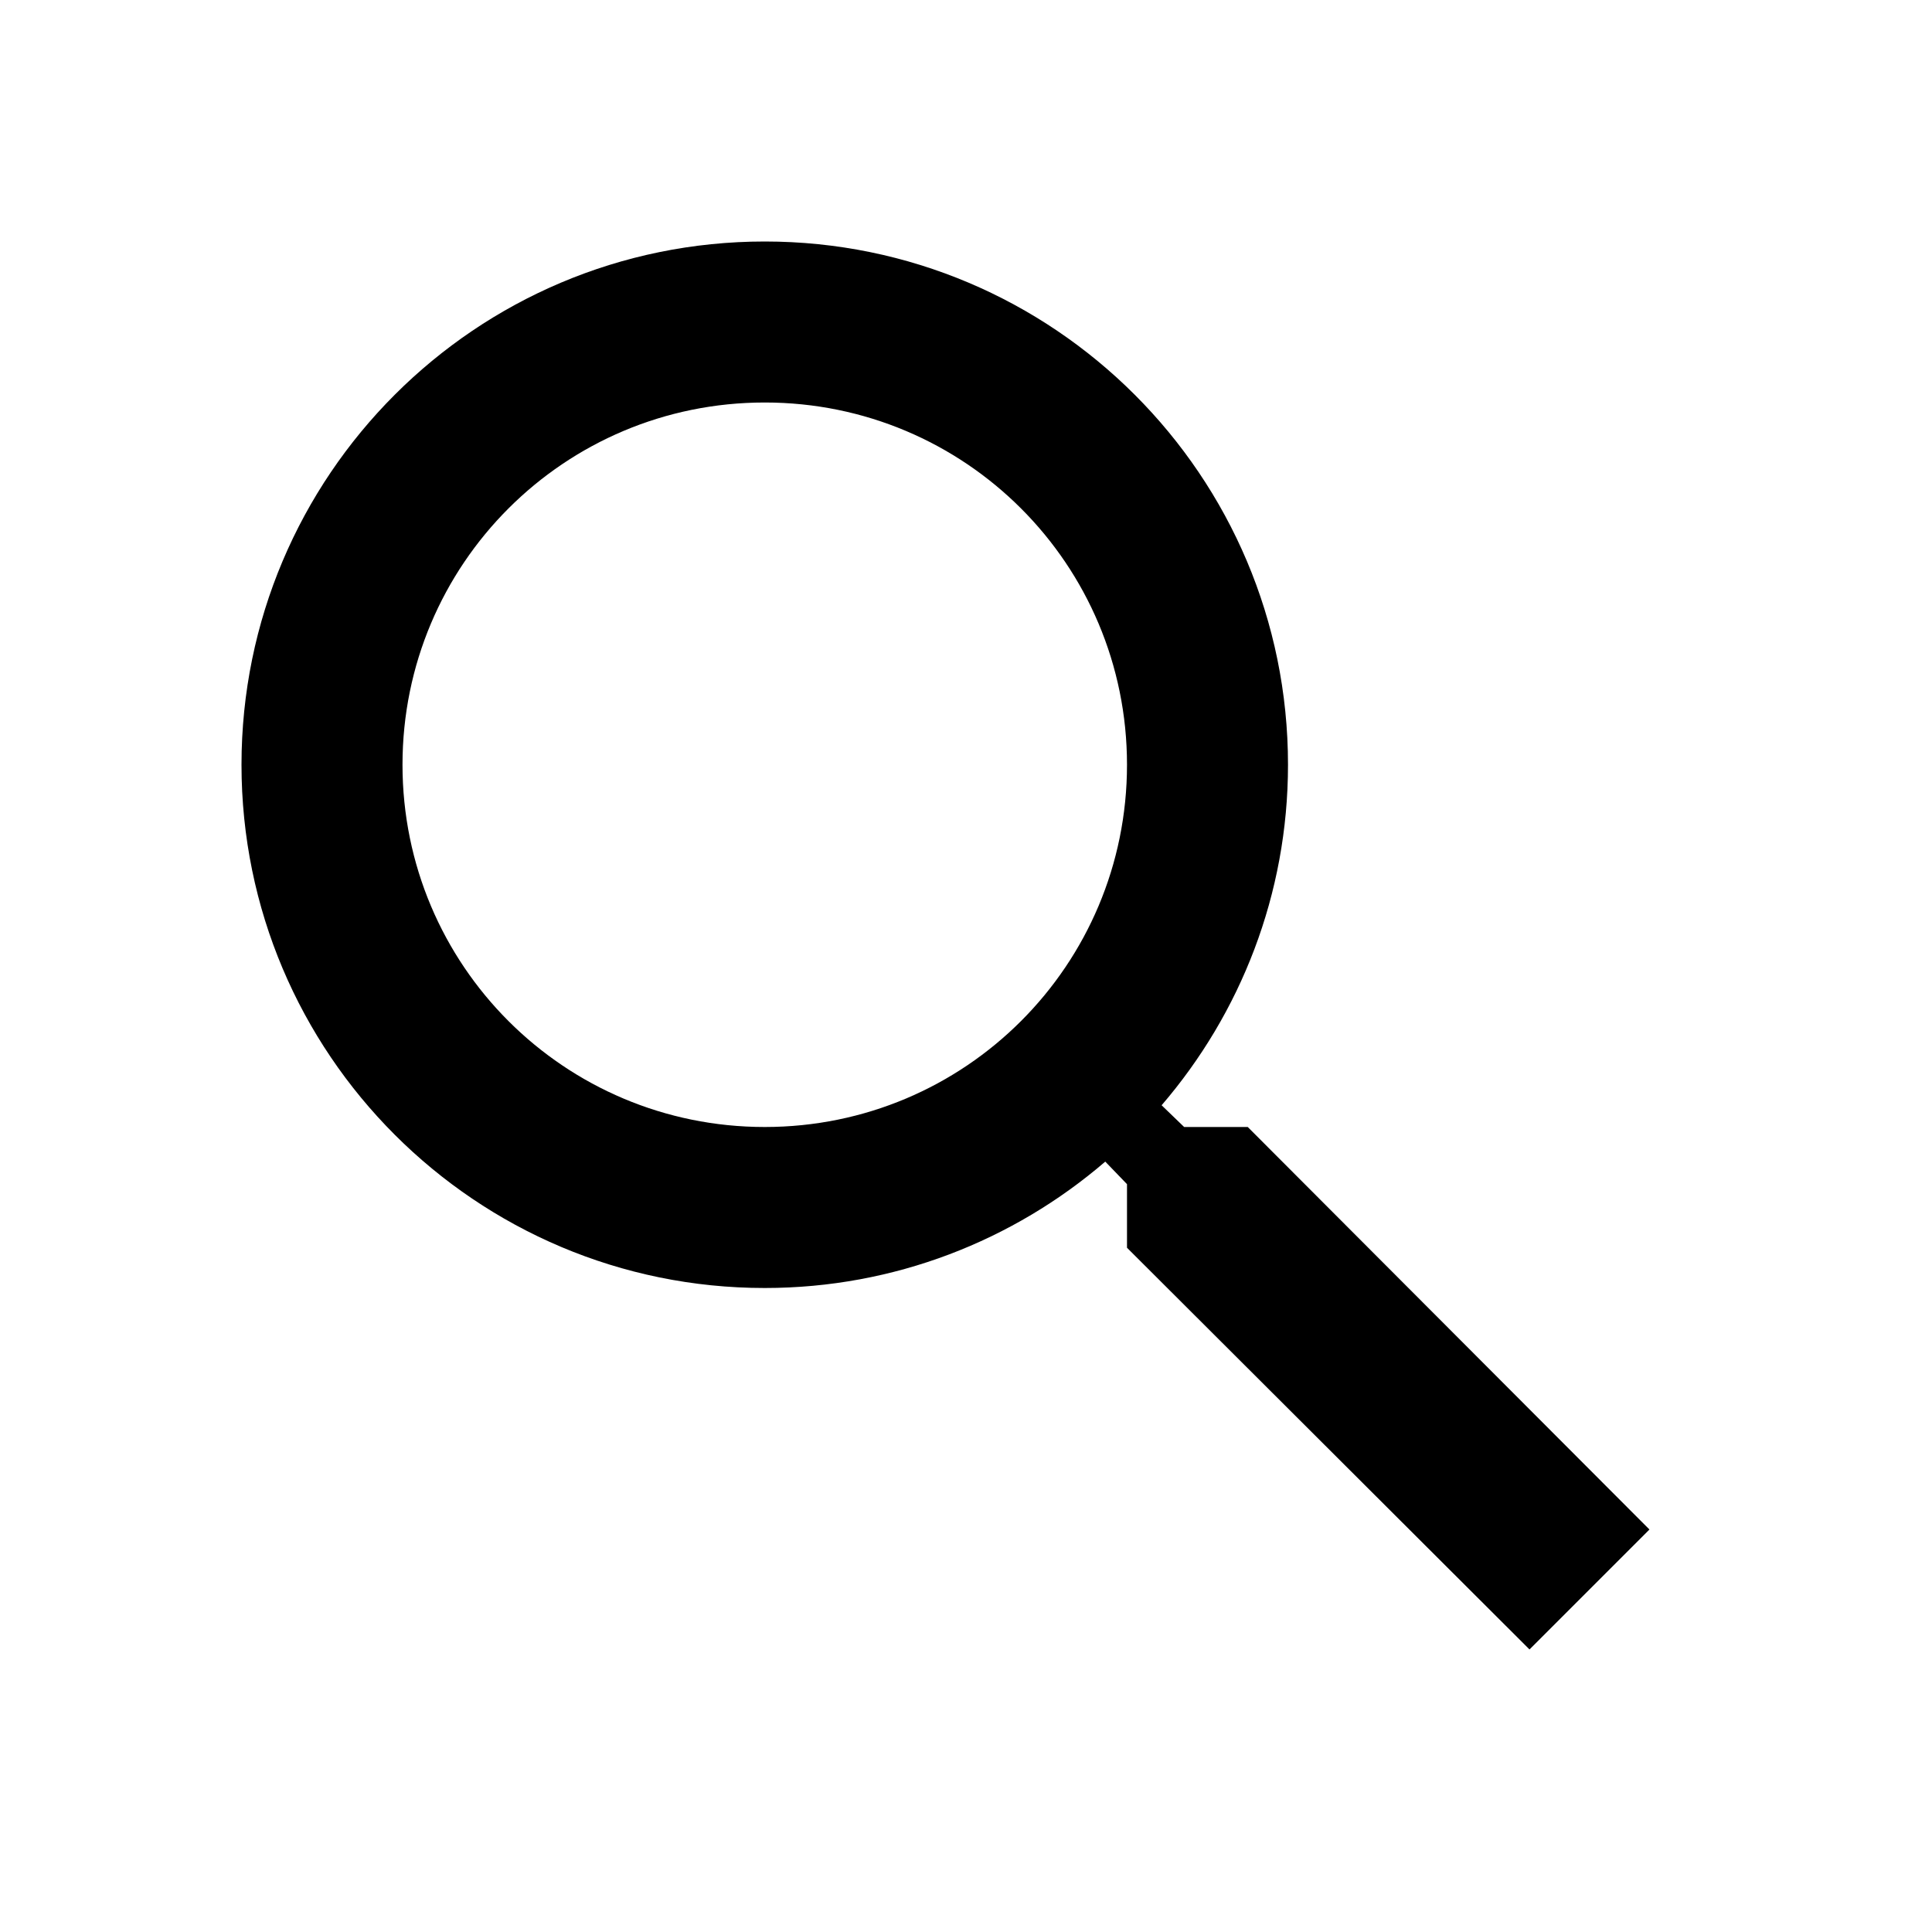
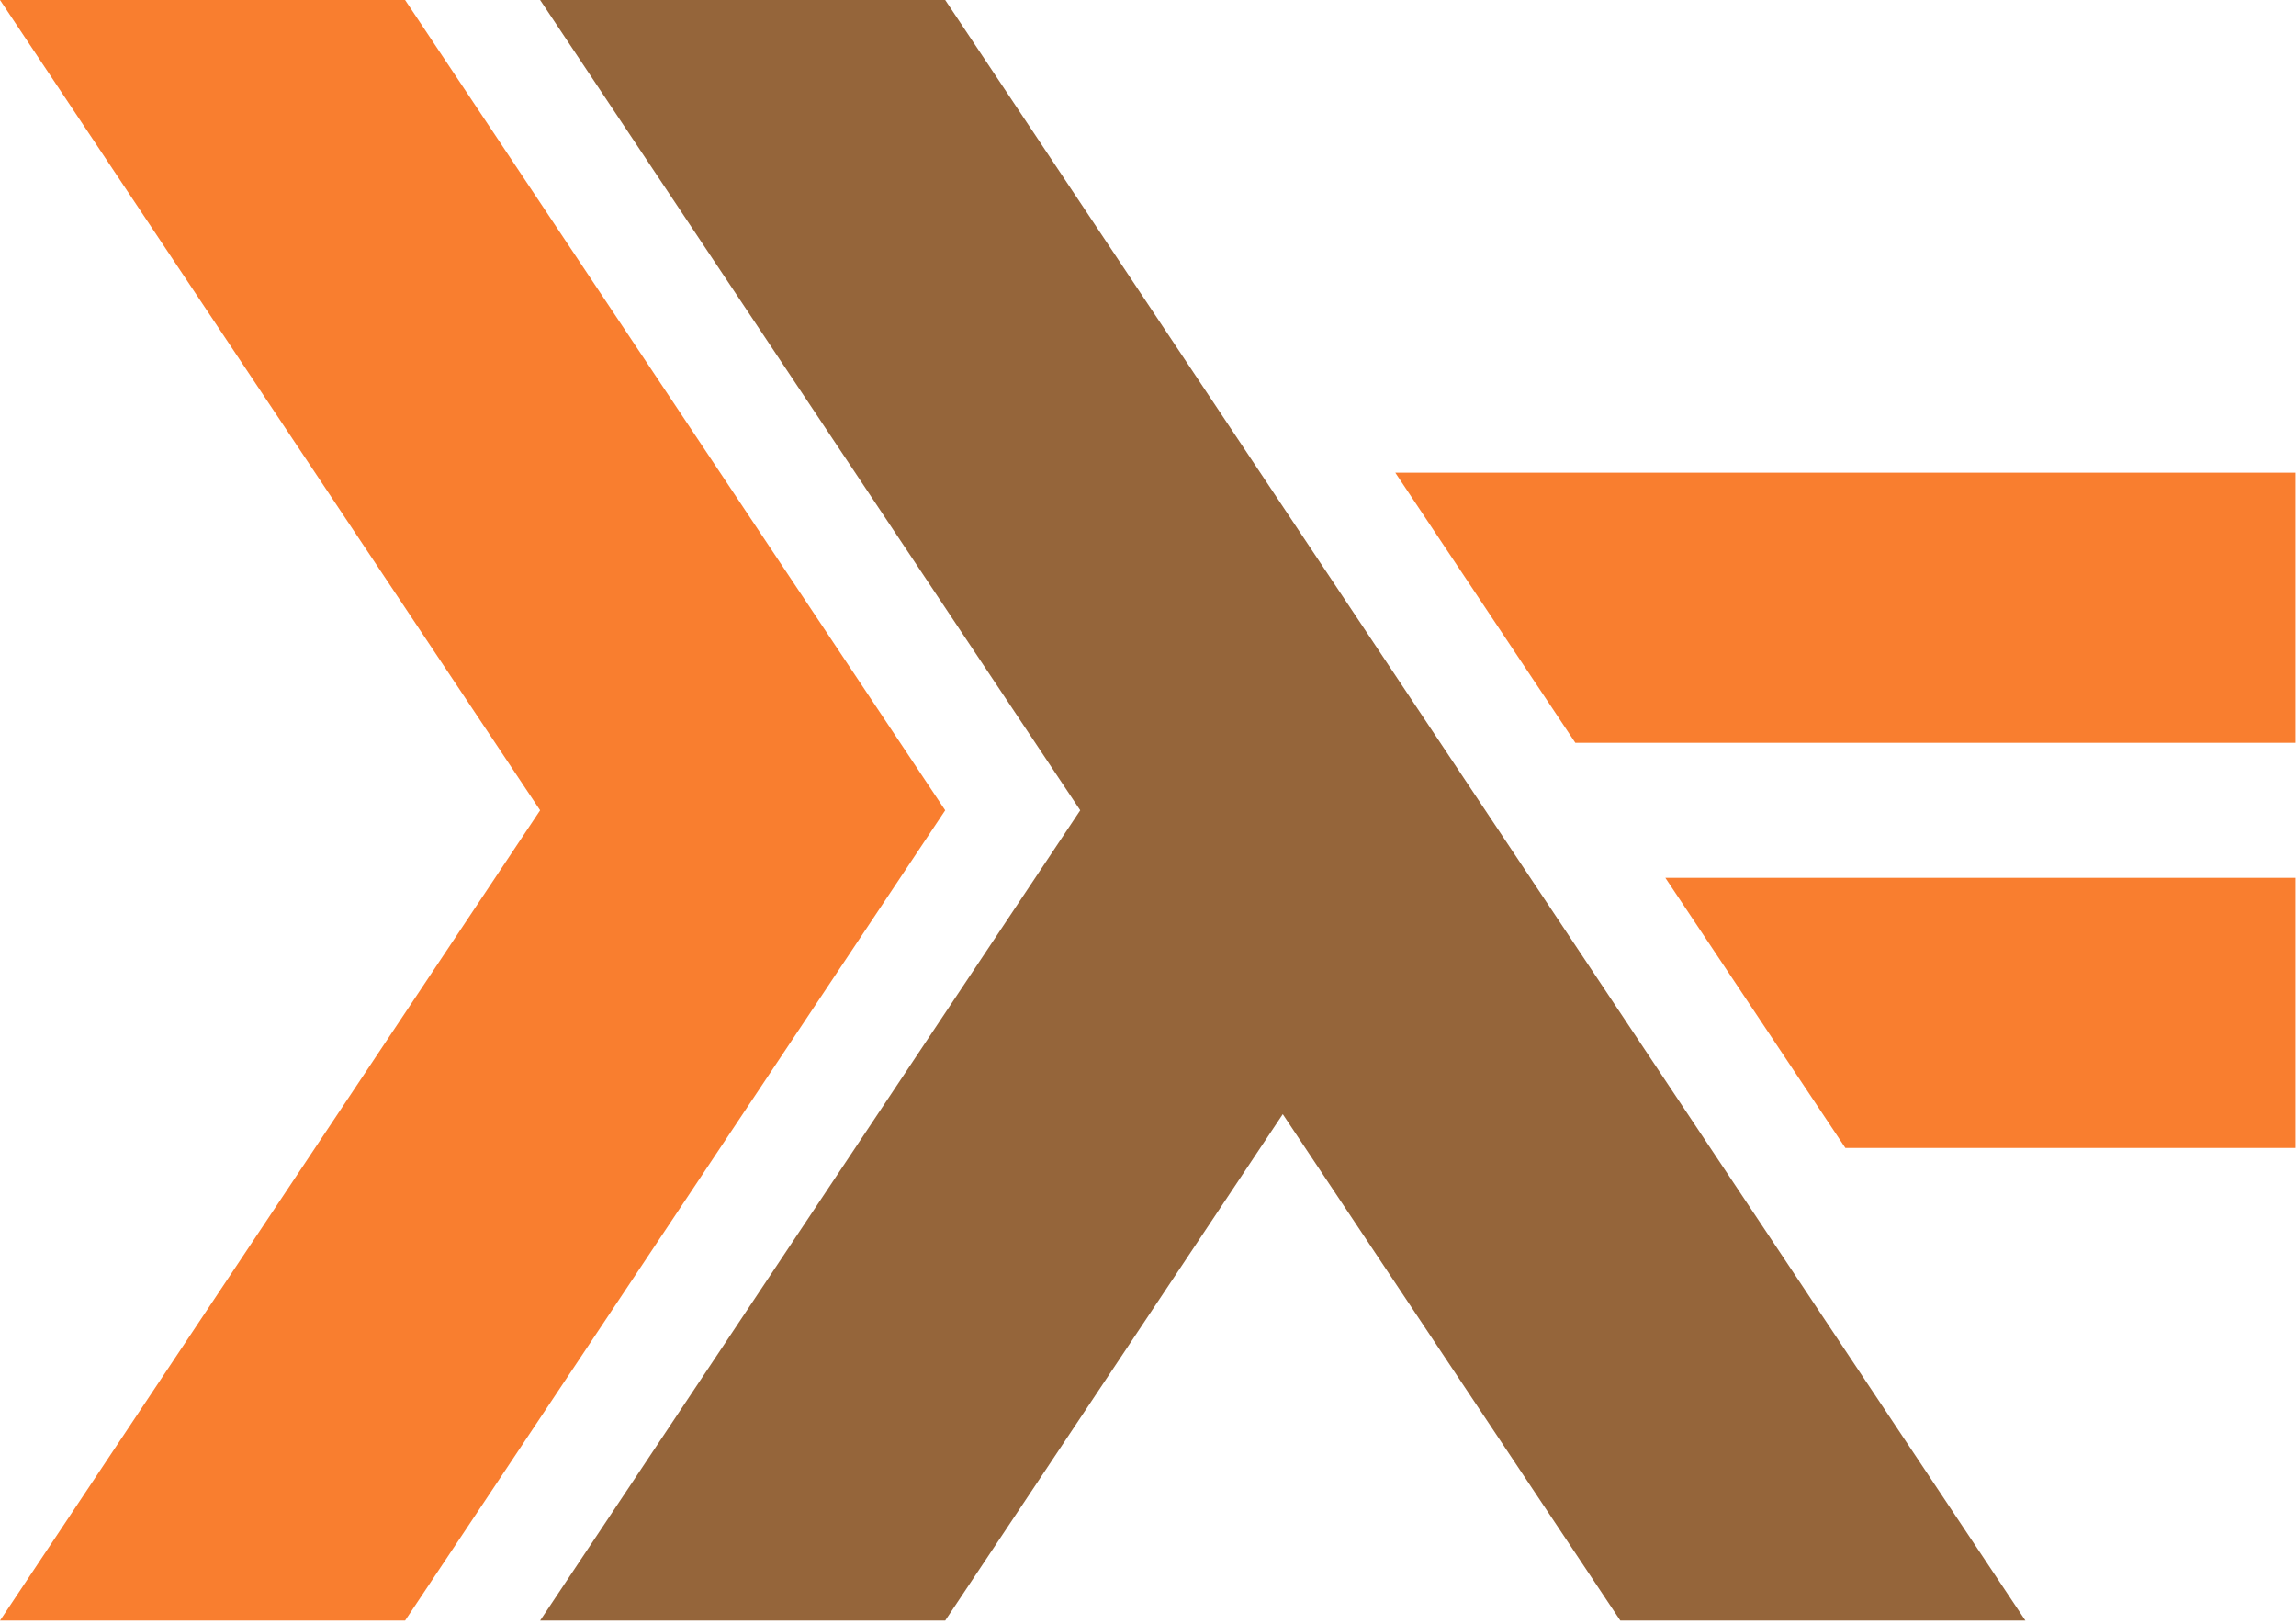
- <svg xmlns="http://www.w3.org/2000/svg" width="24" height="24" viewBox="0 0 24 24">
-   <path d="M15.5 14h-.79l-.28-.27C15.41 12.59 16 11.11 16 9.5 16 5.91 13.09 3 9.5 3S3 5.91 3 9.5 5.91 16 9.5 16c1.61 0 3.09-.59 4.23-1.57l.27.28v.79l5 4.99L20.49 19l-4.99-5zm-6 0C7.01 14 5 11.99 5 9.5S7.01 5 9.5 5 14 7.01 14 9.5 11.99 14 9.5 14z" />
-   <path d="M0 0h24v24H0z" fill="none" />
+ <svg xmlns="http://www.w3.org/2000/svg" width="256px" height="181px" viewBox="0 0 256 181" version="1.1" preserveAspectRatio="xMidYMid">
+   <g>
+     <path d="M0,180.664 L60.222,90.332 L0,0 L45.166,0 L105.388,90.332 L45.166,180.664 L0,180.664 L0,180.664 Z" fill="#F97E2F" />
+     <path d="M60.222,180.664 L120.444,90.332 L60.222,0 L105.388,0 L225.83,180.664 L180.664,180.664 L143.027,124.207 L105.388,180.664 L60.222,180.664 L60.222,180.664 Z" fill="#95653A" />
+     <path d="M205.757,127.971 L185.685,97.861 L255.942,97.859 L255.942,127.971 L205.757,127.971 L205.757,127.971 Z" fill="#F97E2F" />
+     <path d="M175.647,82.805 L155.573,52.695 L255.942,52.693 L255.942,82.805 L175.647,82.805 L175.647,82.805 Z" fill="#F97E2F" />
+   </g>
</svg>
